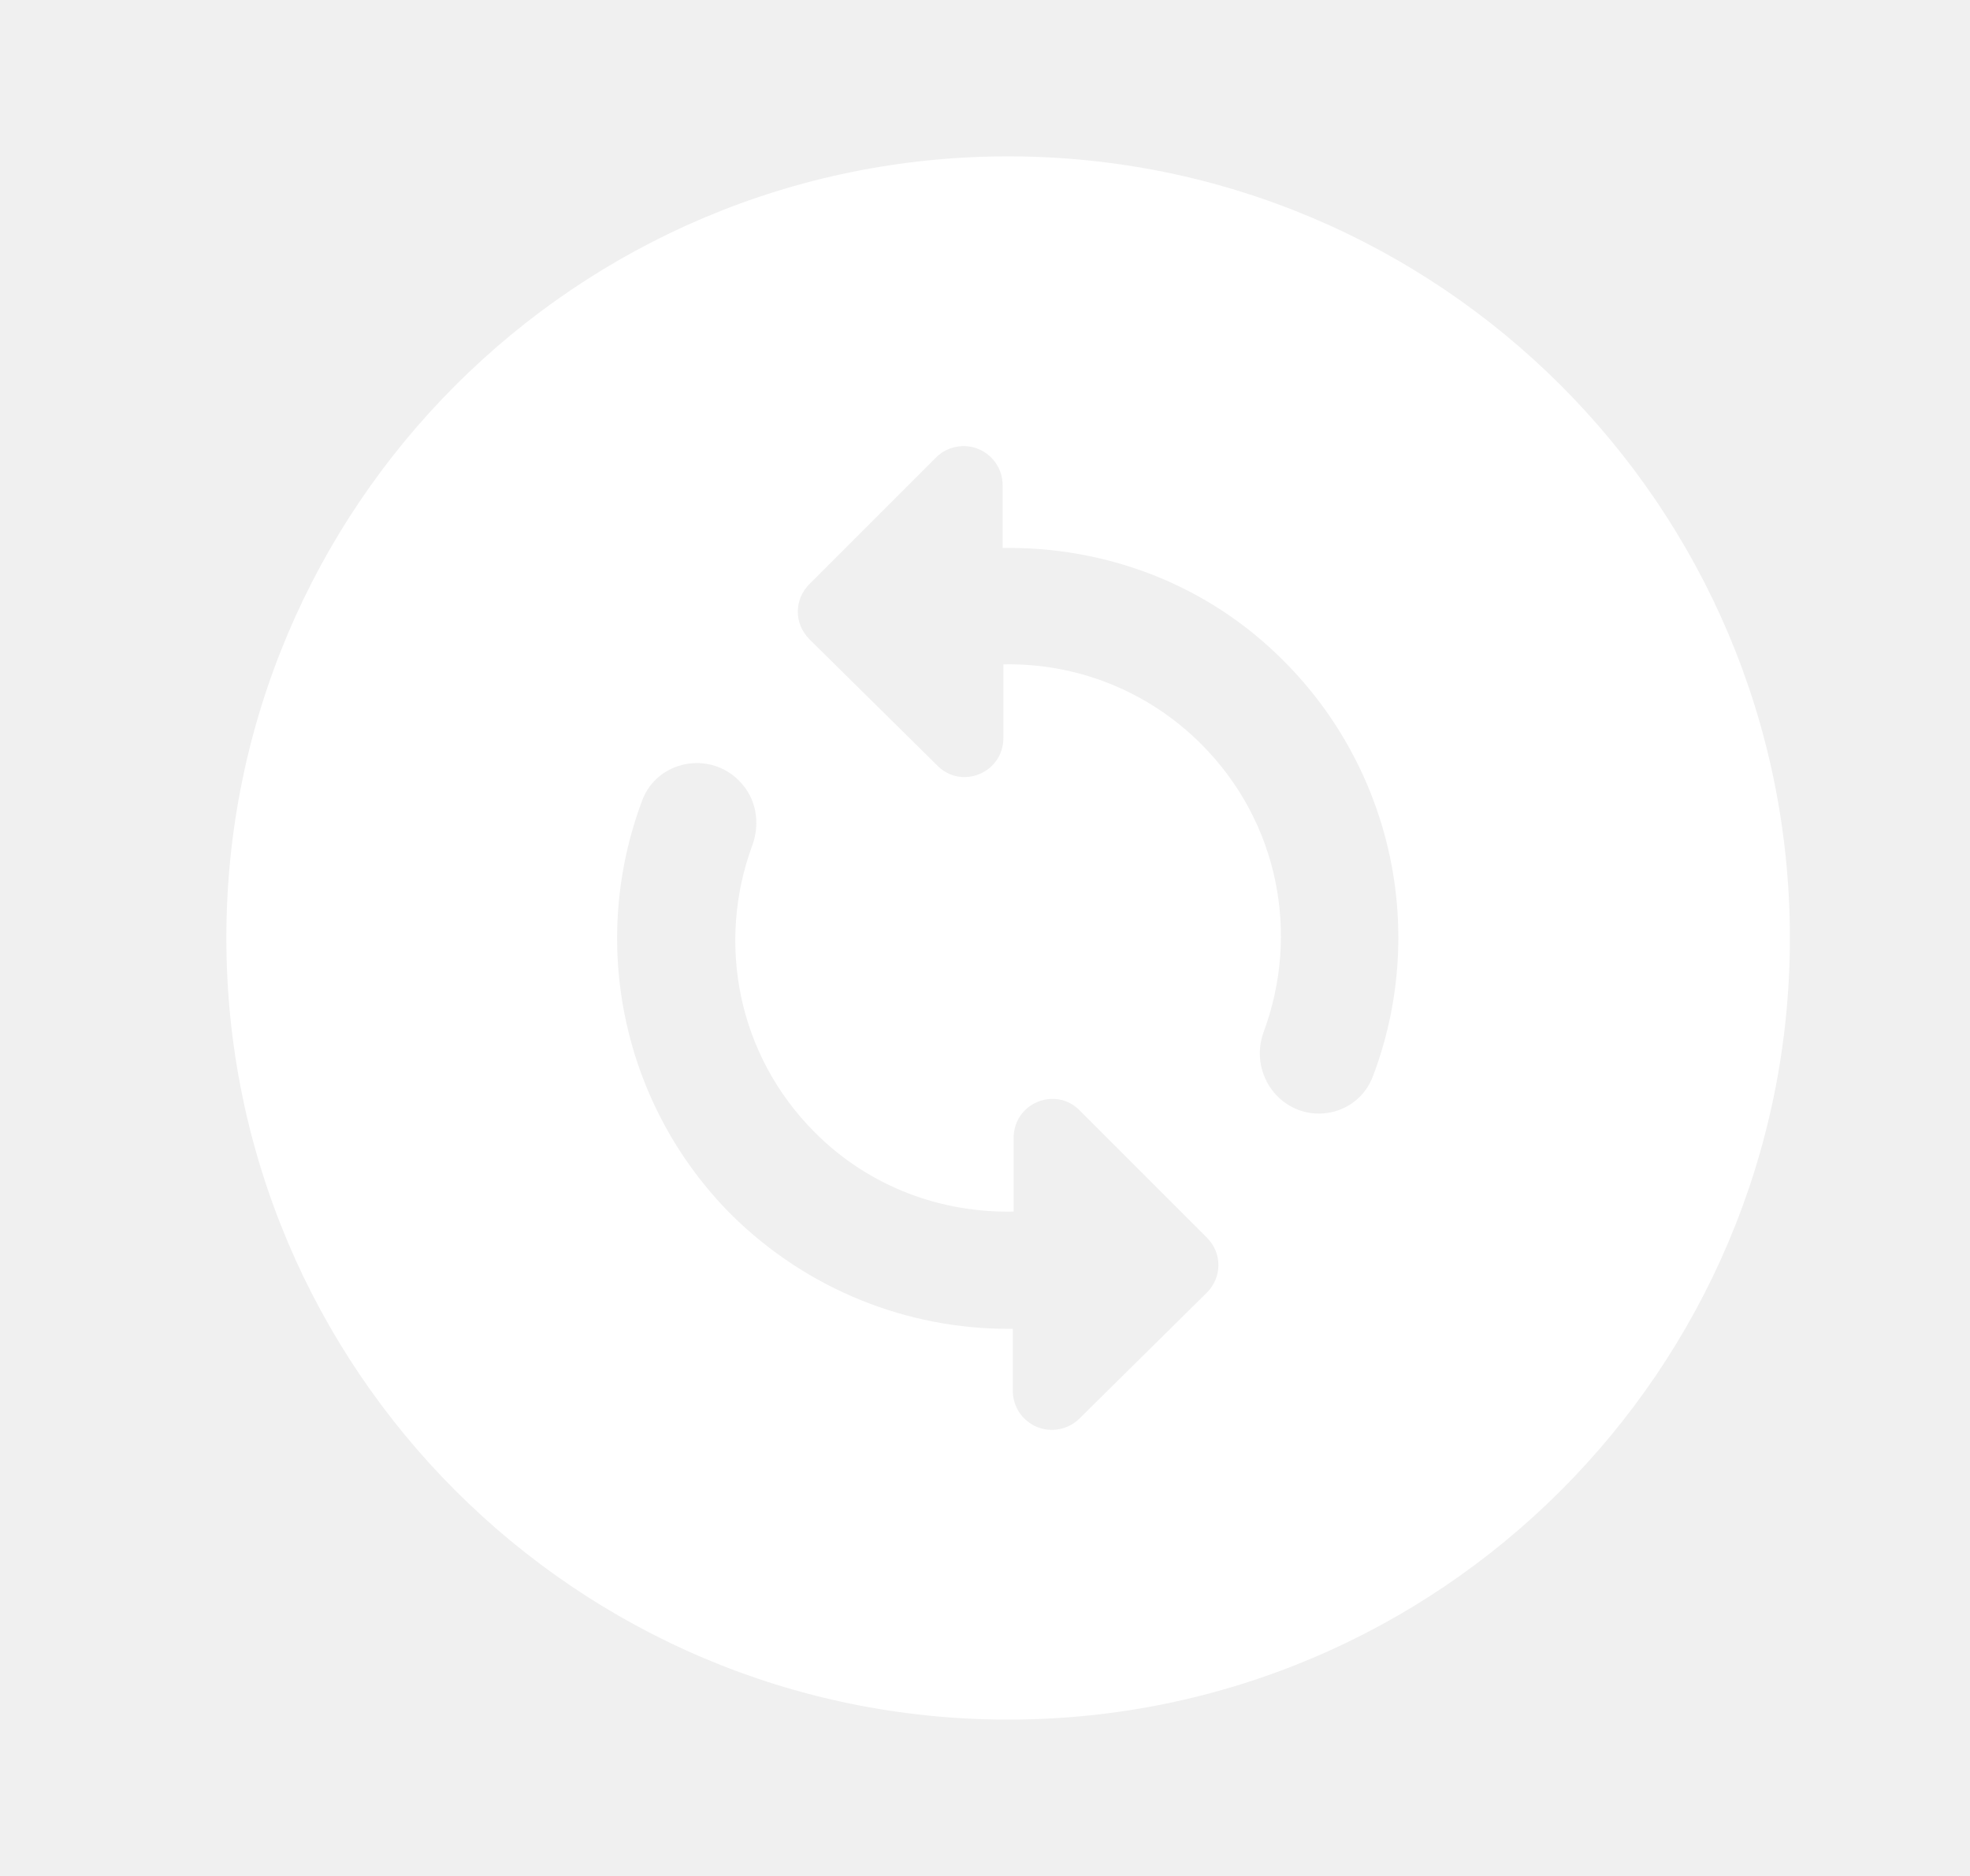
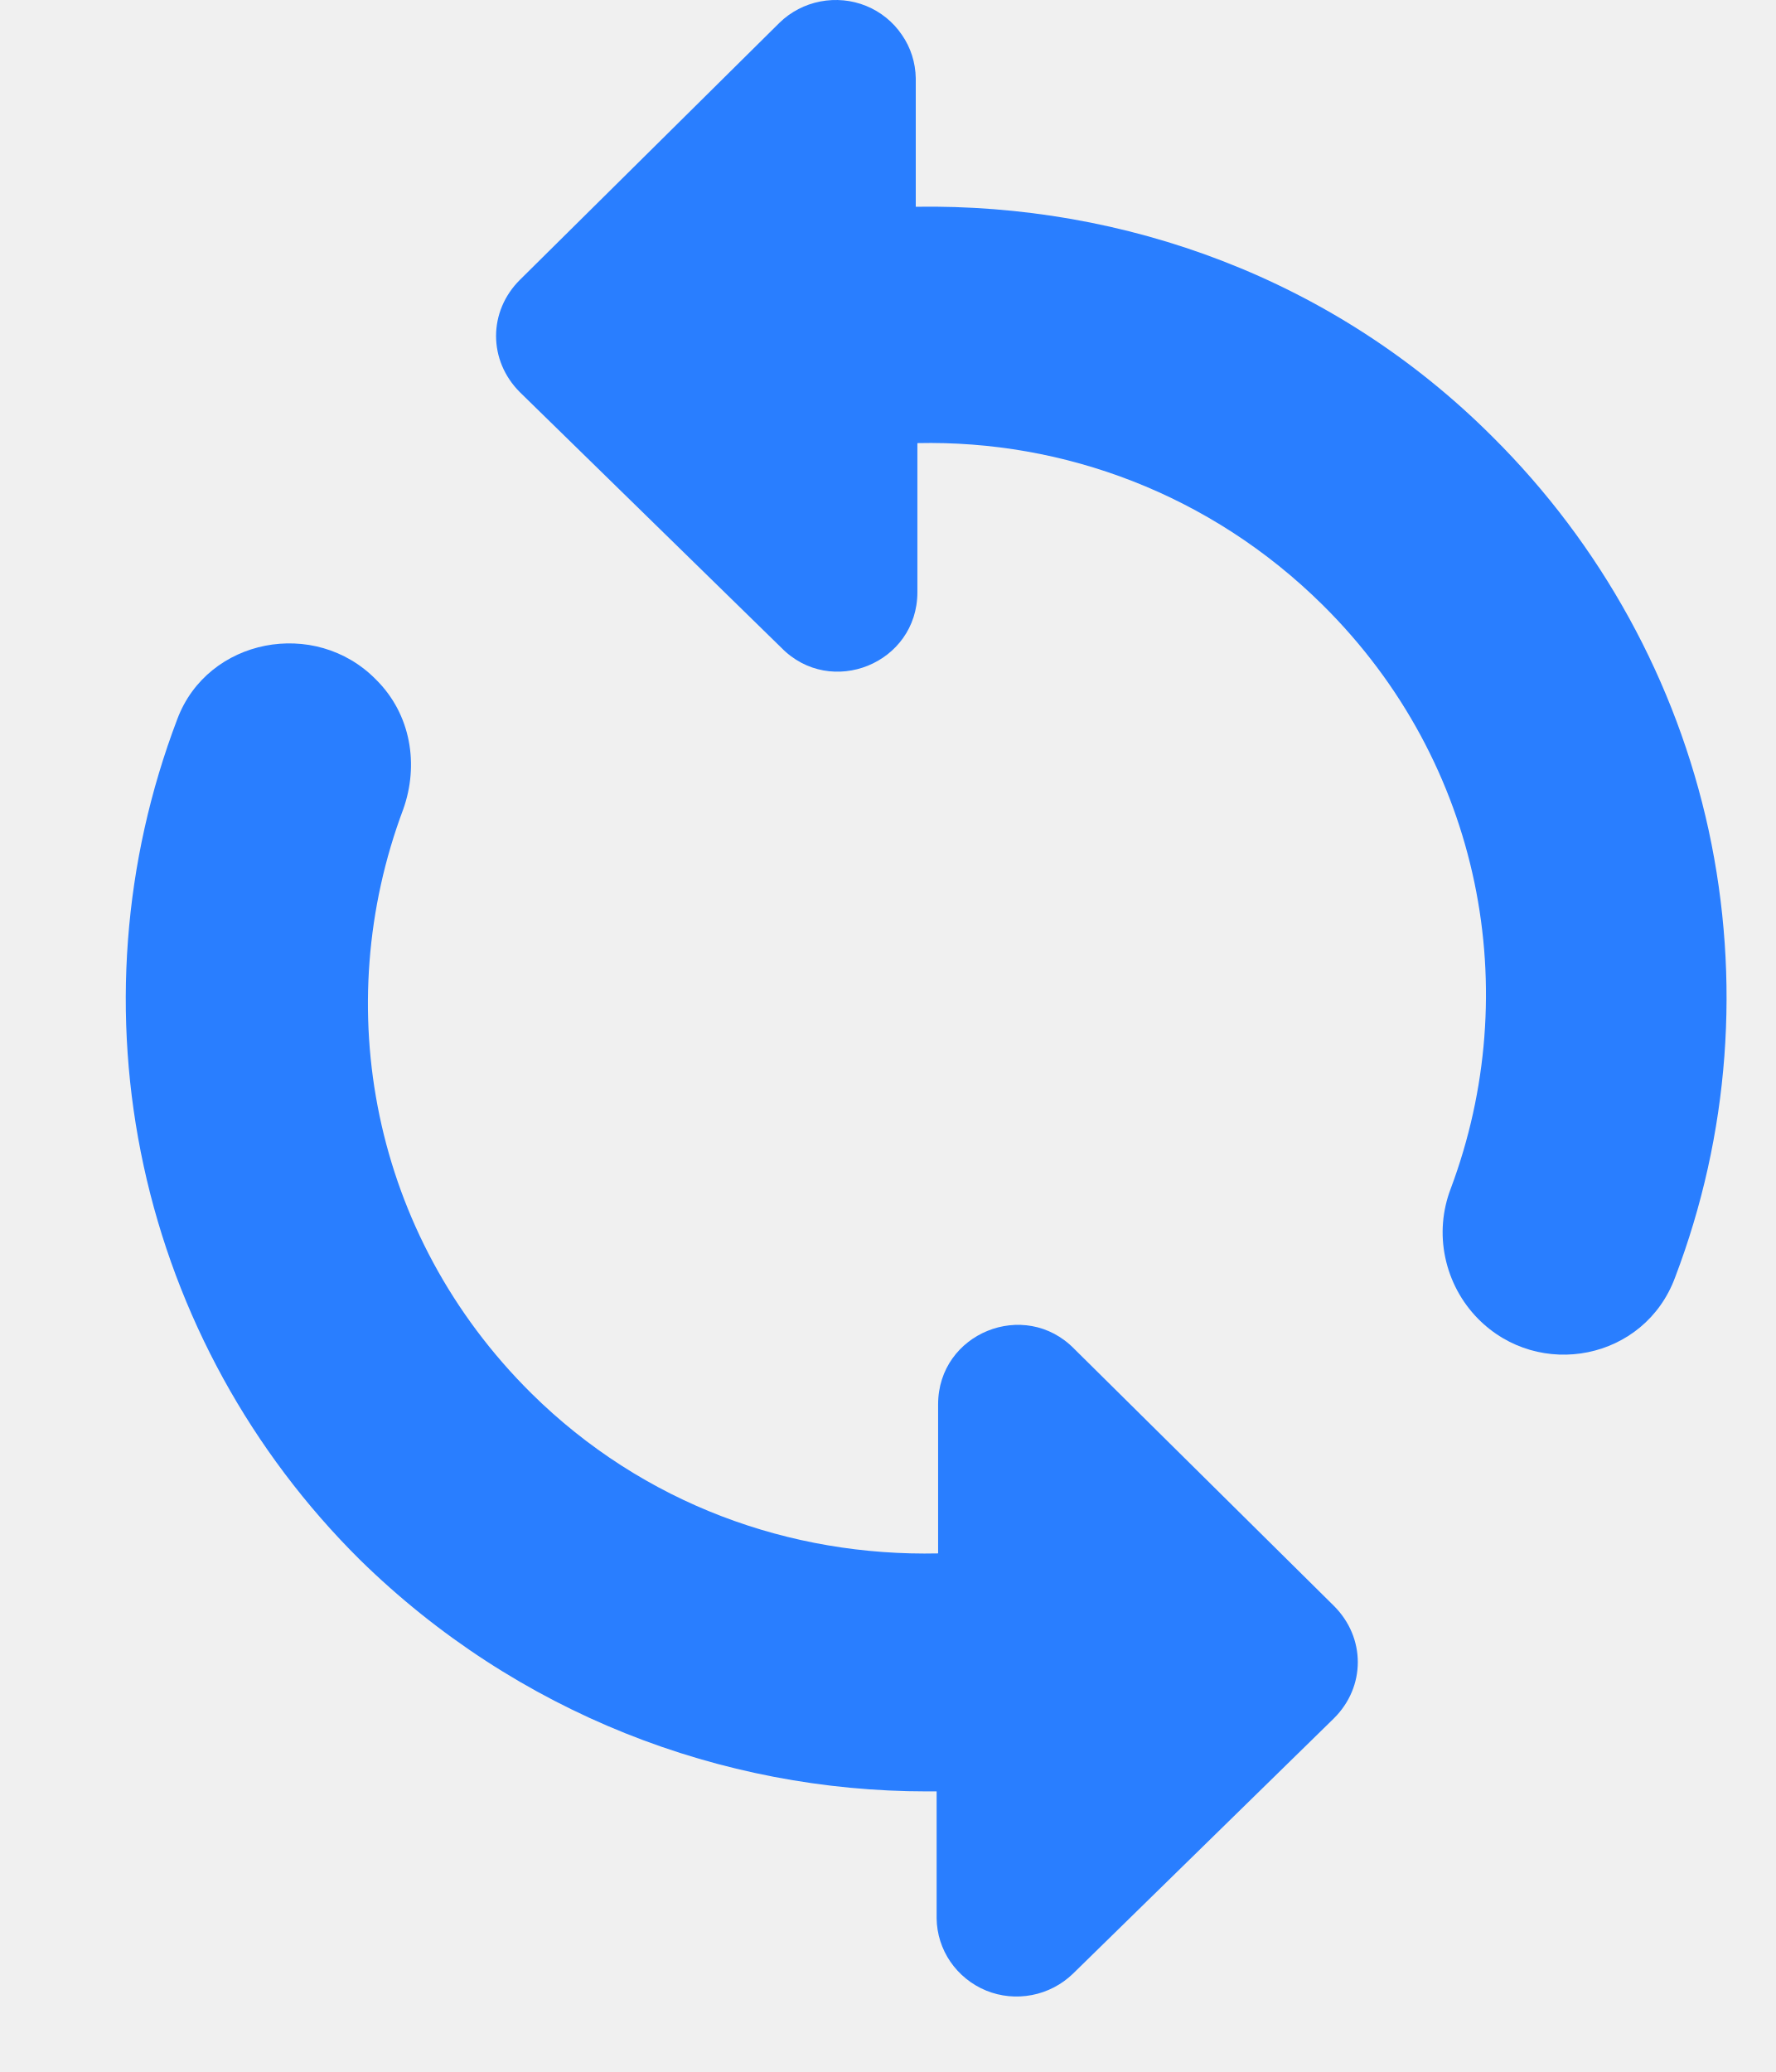
- <svg xmlns="http://www.w3.org/2000/svg" width="21" height="20" viewBox="0 0 21 20" fill="none">
-   <path d="M10.746 1.667C6.146 1.667 2.413 5.4 2.413 10C2.413 14.6 6.146 18.333 10.746 18.333C15.346 18.333 19.08 14.6 19.08 10C19.08 5.4 15.346 1.667 10.746 1.667ZM11.505 15.125C11.447 15.182 11.373 15.221 11.293 15.236C11.213 15.252 11.13 15.244 11.054 15.213C10.979 15.182 10.914 15.129 10.868 15.062C10.823 14.994 10.798 14.915 10.796 14.833V14.167H10.746C9.68 14.167 8.613 13.758 7.796 12.95C7.231 12.383 6.84 11.665 6.672 10.881C6.503 10.098 6.564 9.283 6.846 8.533C7.005 8.108 7.563 8 7.88 8.325C8.063 8.508 8.105 8.775 8.021 9.008C7.638 10.042 7.855 11.242 8.688 12.075C9.271 12.658 10.038 12.933 10.805 12.917V12.133C10.805 11.758 11.255 11.575 11.513 11.842L12.863 13.192C13.03 13.358 13.03 13.617 12.863 13.783L11.505 15.125ZM13.613 11.683C13.527 11.595 13.468 11.483 13.443 11.362C13.418 11.241 13.428 11.116 13.471 11C13.855 9.967 13.638 8.767 12.805 7.933C12.221 7.35 11.455 7.067 10.696 7.083V7.867C10.696 8.242 10.246 8.425 9.988 8.158L8.63 6.817C8.463 6.65 8.463 6.392 8.63 6.225L9.98 4.875C10.038 4.818 10.112 4.779 10.192 4.764C10.272 4.748 10.355 4.756 10.43 4.787C10.505 4.818 10.57 4.871 10.616 4.938C10.662 5.006 10.687 5.085 10.688 5.167V5.842C11.771 5.825 12.863 6.217 13.688 7.05C14.254 7.617 14.644 8.335 14.813 9.119C14.981 9.902 14.921 10.717 14.638 11.467C14.48 11.9 13.93 12.008 13.613 11.683Z" fill="white" />
+ <svg xmlns="http://www.w3.org/2000/svg" width="12" height="14" viewBox="0 0 12 14" fill="none">
+   <path d="M6.973 13.48C7.077 13.46 7.173 13.41 7.249 13.337L9.013 11.611C9.229 11.397 9.229 11.065 9.013 10.85L7.259 9.114C6.924 8.771 6.339 9.007 6.339 9.489V10.496C5.343 10.518 4.348 10.164 3.59 9.414C2.508 8.342 2.226 6.799 2.724 5.47C2.832 5.169 2.778 4.826 2.54 4.591C2.129 4.173 1.403 4.312 1.198 4.859C0.831 5.823 0.752 6.871 0.971 7.879C1.19 8.886 1.697 9.81 2.432 10.539C3.493 11.579 4.878 12.104 6.264 12.104H6.329V12.962C6.33 13.066 6.363 13.169 6.422 13.255C6.482 13.342 6.566 13.41 6.664 13.45C6.762 13.49 6.869 13.5 6.973 13.48Z" fill="#297EFF" />
+   <path d="M9.766 8.497C9.799 8.653 9.875 8.796 9.987 8.91C10.399 9.328 11.113 9.189 11.319 8.631C11.686 7.667 11.764 6.619 11.546 5.611C11.327 4.604 10.819 3.68 10.085 2.951C9.013 1.879 7.595 1.375 6.188 1.397V0.528C6.186 0.423 6.154 0.321 6.094 0.235C6.035 0.148 5.951 0.08 5.853 0.04C5.755 0 5.647 -0.01 5.543 0.01C5.439 0.03 5.343 0.08 5.268 0.153L3.514 1.89C3.298 2.104 3.298 2.436 3.514 2.651L5.279 4.376C5.614 4.719 6.199 4.483 6.199 4.001V2.994C7.184 2.972 8.179 3.337 8.937 4.087C10.02 5.159 10.301 6.702 9.803 8.031C9.746 8.18 9.733 8.341 9.766 8.497Z" fill="#297EFF" />
</svg>
